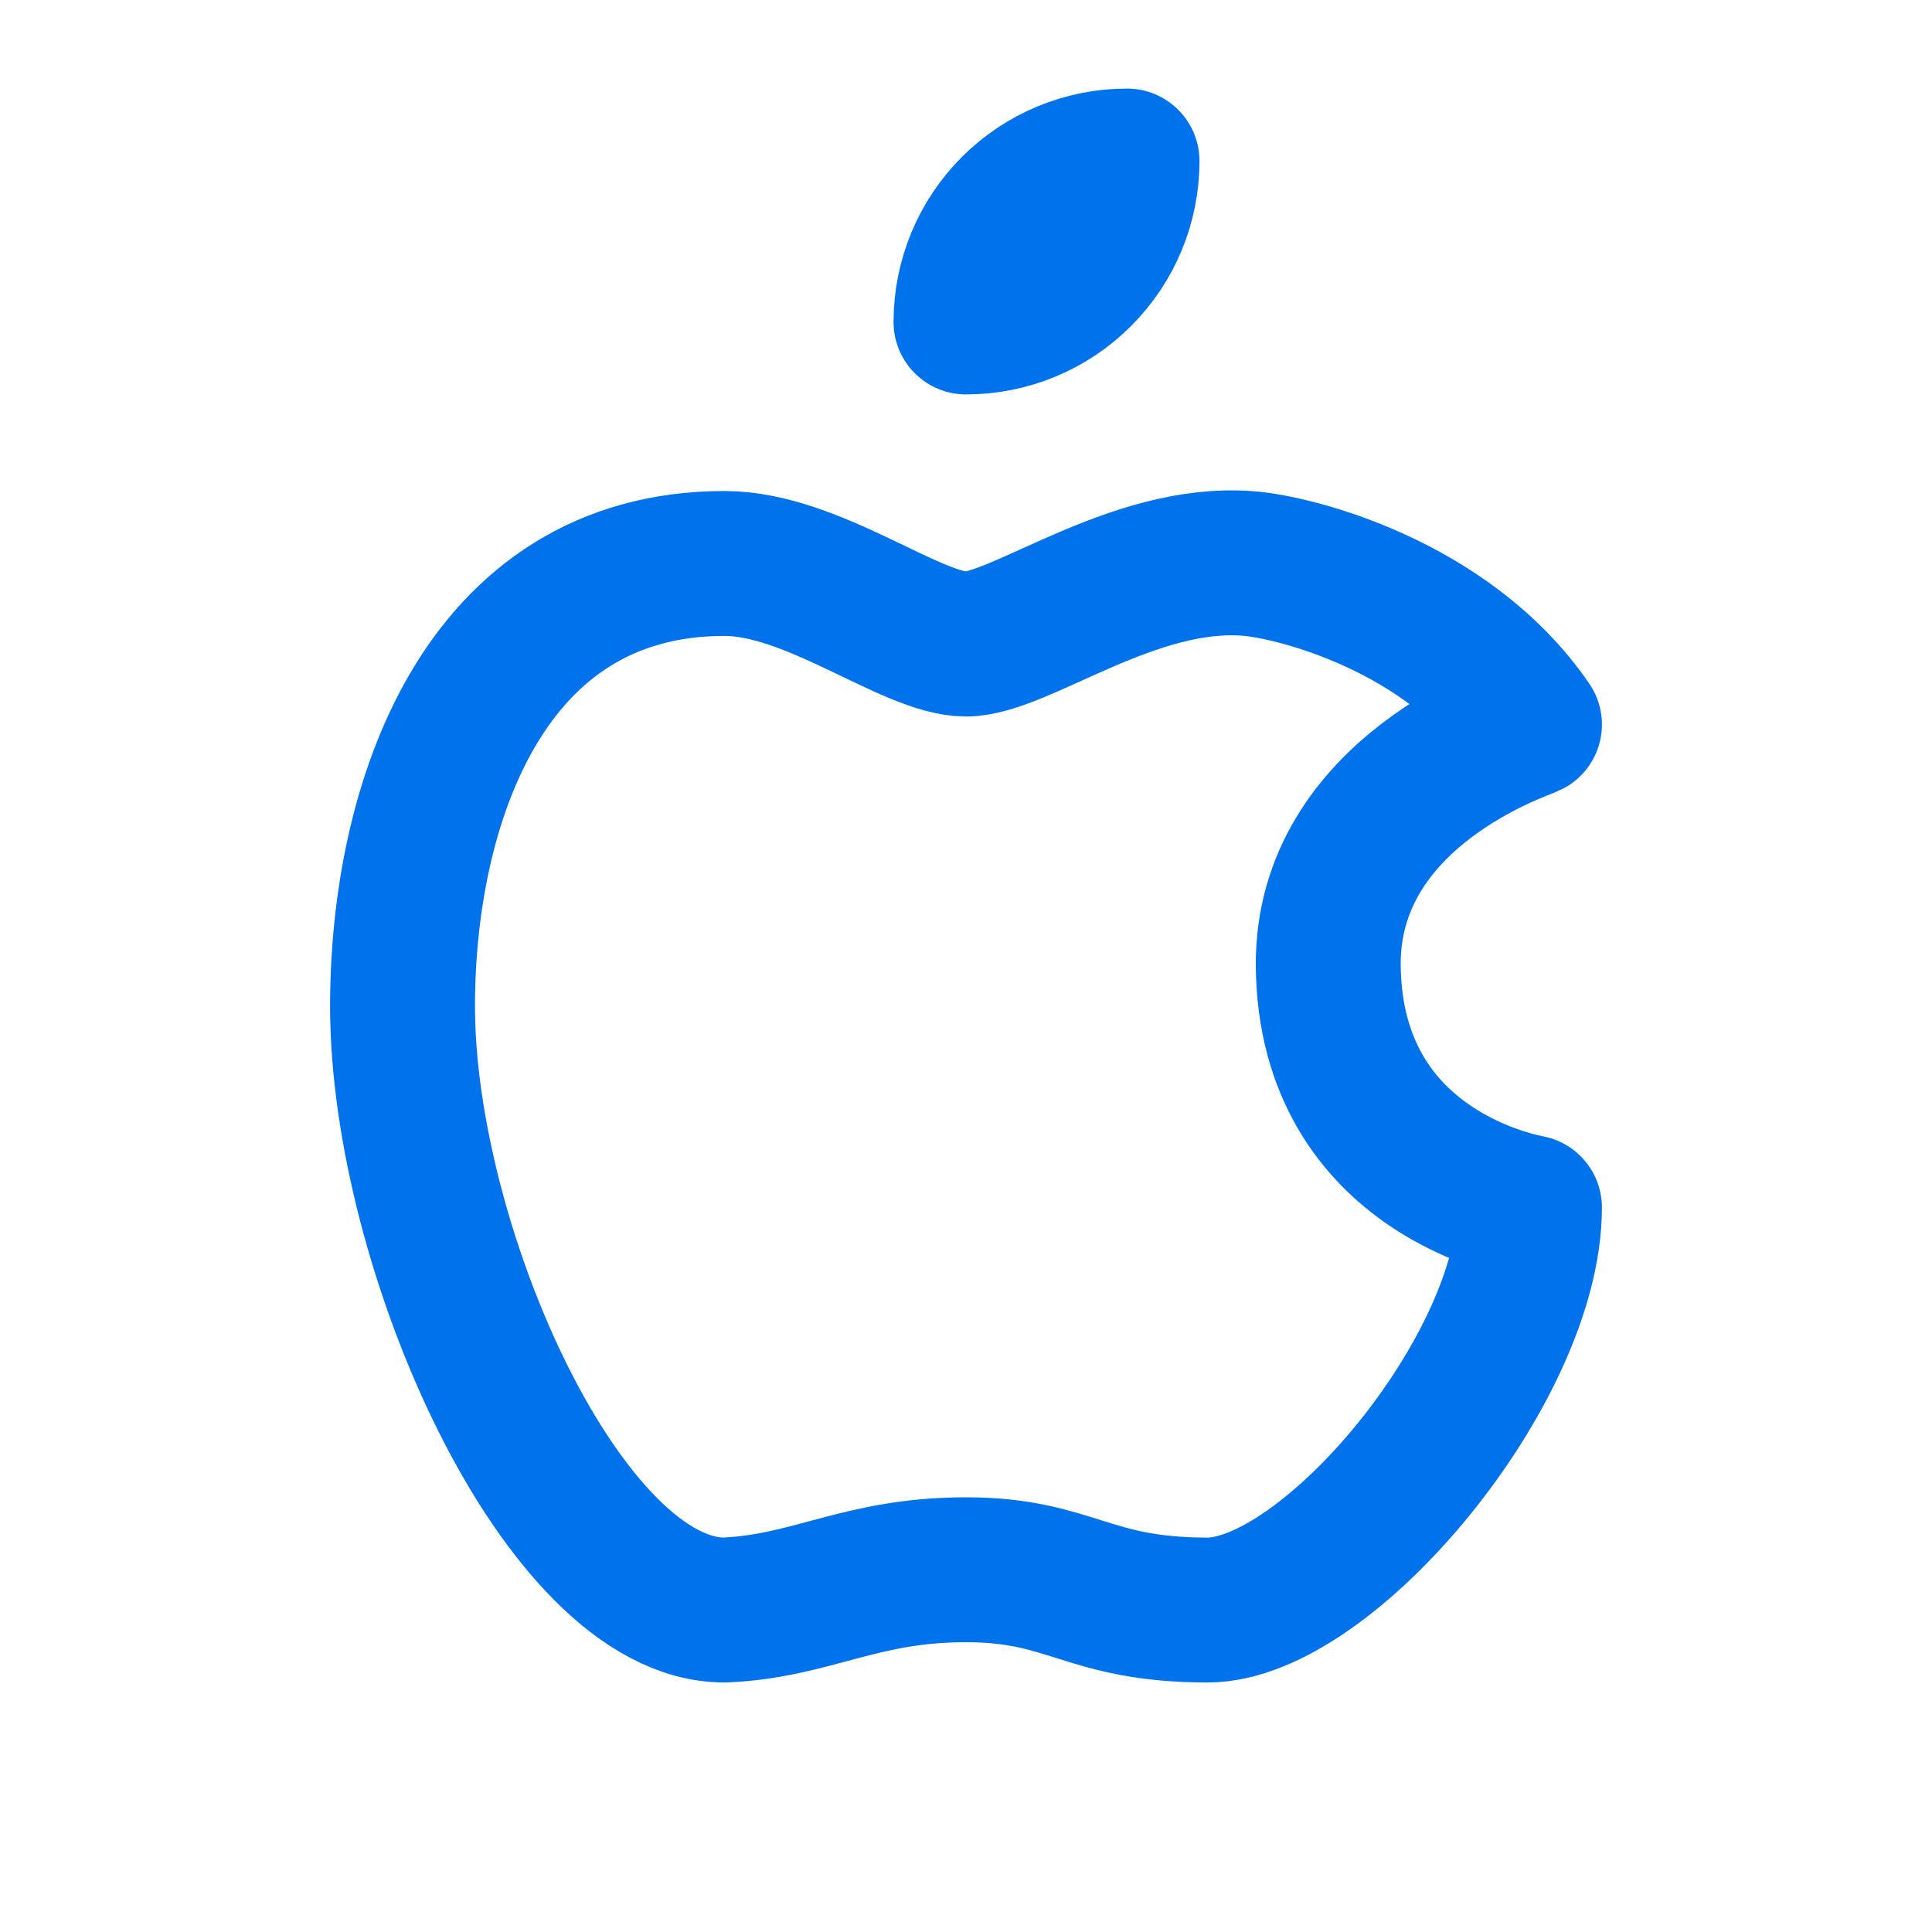
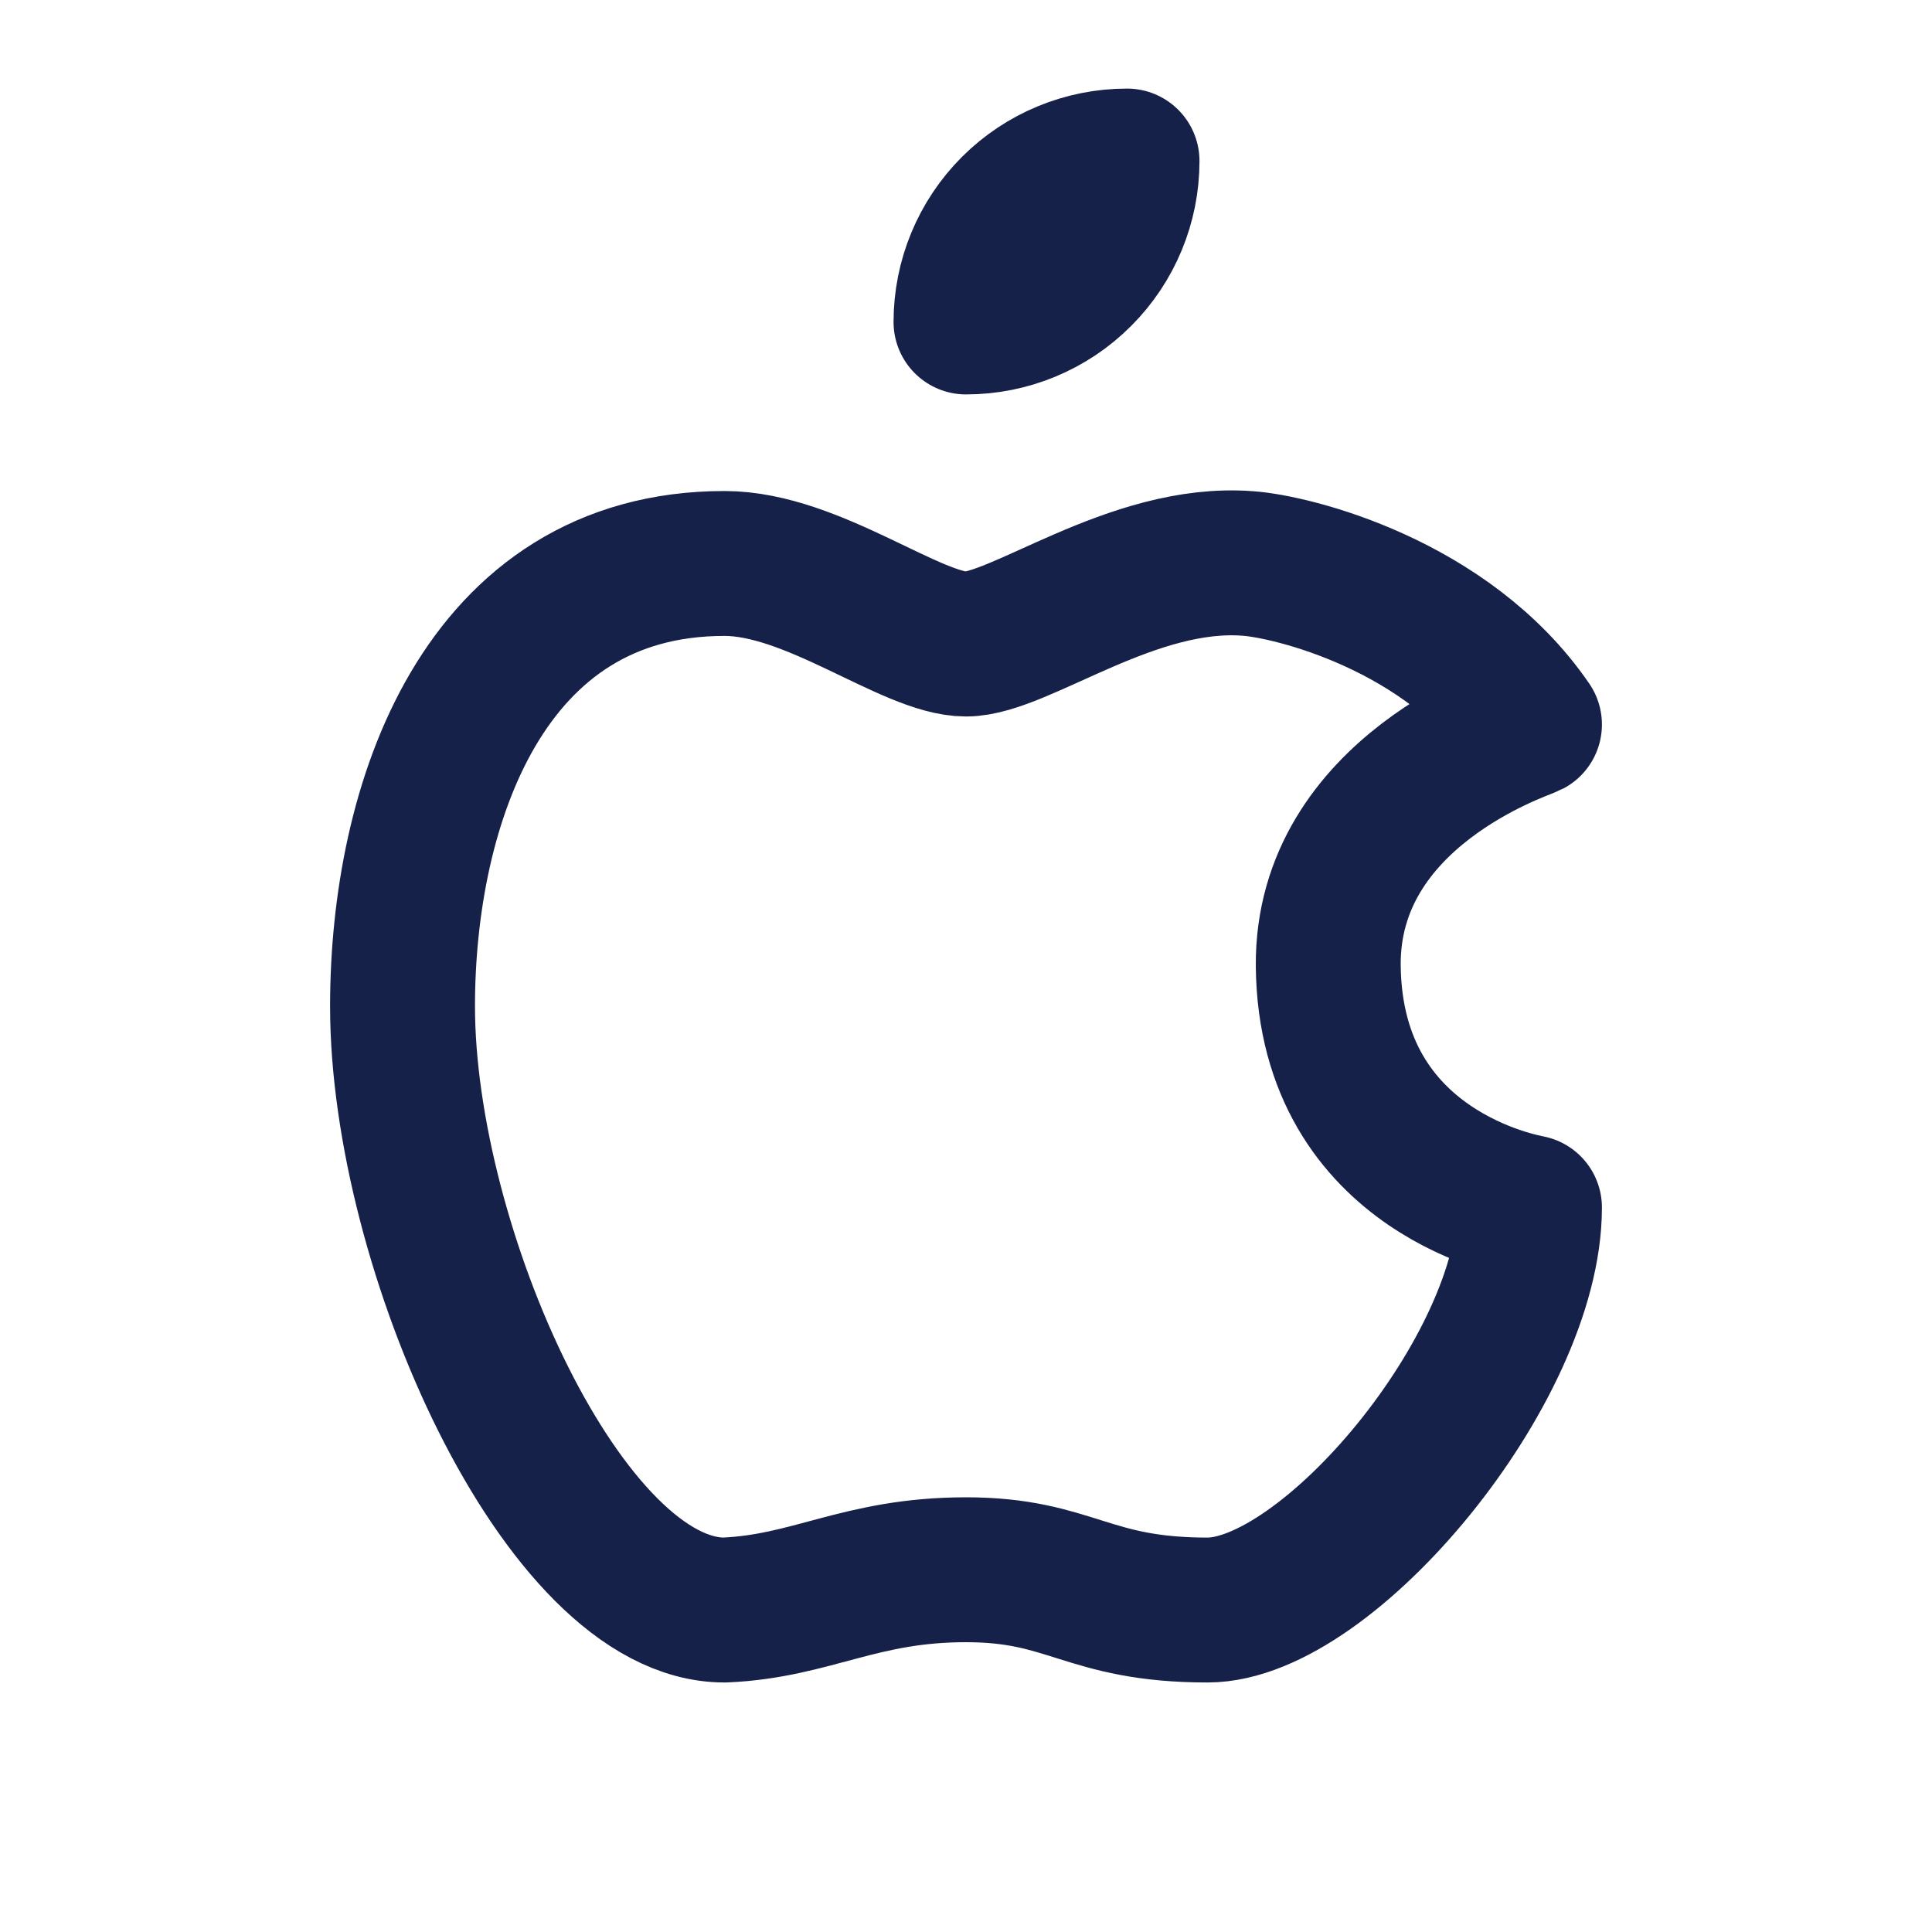
<svg xmlns="http://www.w3.org/2000/svg" preserveAspectRatio="none" overflow="visible" style="display: block;" width="20" height="20" viewBox="0 0 20 20" fill="none">
  <g id="Icon L">
    <g id="Vector">
-       <path d="M7.5 5.833C5 5.833 4.167 8.333 4.167 10.417C4.167 12.917 5.833 16.667 7.5 16.667C8.407 16.628 8.899 16.25 10 16.25C11.093 16.25 11.25 16.667 12.5 16.667C13.75 16.667 15.833 14.167 15.833 12.5C15.81 12.492 13.773 12.164 13.75 10C13.734 8.192 15.763 7.538 15.833 7.5C14.981 6.257 13.374 5.864 12.917 5.833C11.723 5.741 10.558 6.667 10 6.667C9.433 6.667 8.417 5.833 7.5 5.833Z" stroke="#0072EB" stroke-width="1.5" stroke-linecap="round" stroke-linejoin="round" />
-       <path d="M10 3.333C10.442 3.333 10.866 3.158 11.178 2.845C11.491 2.533 11.667 2.109 11.667 1.667C11.225 1.667 10.801 1.842 10.488 2.155C10.176 2.467 10 2.891 10 3.333Z" stroke="#0072EB" stroke-width="1.5" stroke-linecap="round" stroke-linejoin="round" />
+       <path d="M7.5 5.833C5 5.833 4.167 8.333 4.167 10.417C4.167 12.917 5.833 16.667 7.5 16.667C8.407 16.628 8.899 16.25 10 16.25C11.093 16.25 11.25 16.667 12.5 16.667C13.75 16.667 15.833 14.167 15.833 12.5C15.81 12.492 13.773 12.164 13.75 10C13.734 8.192 15.763 7.538 15.833 7.5C14.981 6.257 13.374 5.864 12.917 5.833C11.723 5.741 10.558 6.667 10 6.667C9.433 6.667 8.417 5.833 7.5 5.833Z" stroke="#152149" stroke-width="1.5" stroke-linecap="round" stroke-linejoin="round" />
+       <path d="M10 3.333C10.442 3.333 10.866 3.158 11.178 2.845C11.491 2.533 11.667 2.109 11.667 1.667C11.225 1.667 10.801 1.842 10.488 2.155C10.176 2.467 10 2.891 10 3.333Z" stroke="#152149" stroke-width="1.5" stroke-linecap="round" stroke-linejoin="round" />
    </g>
  </g>
</svg>
